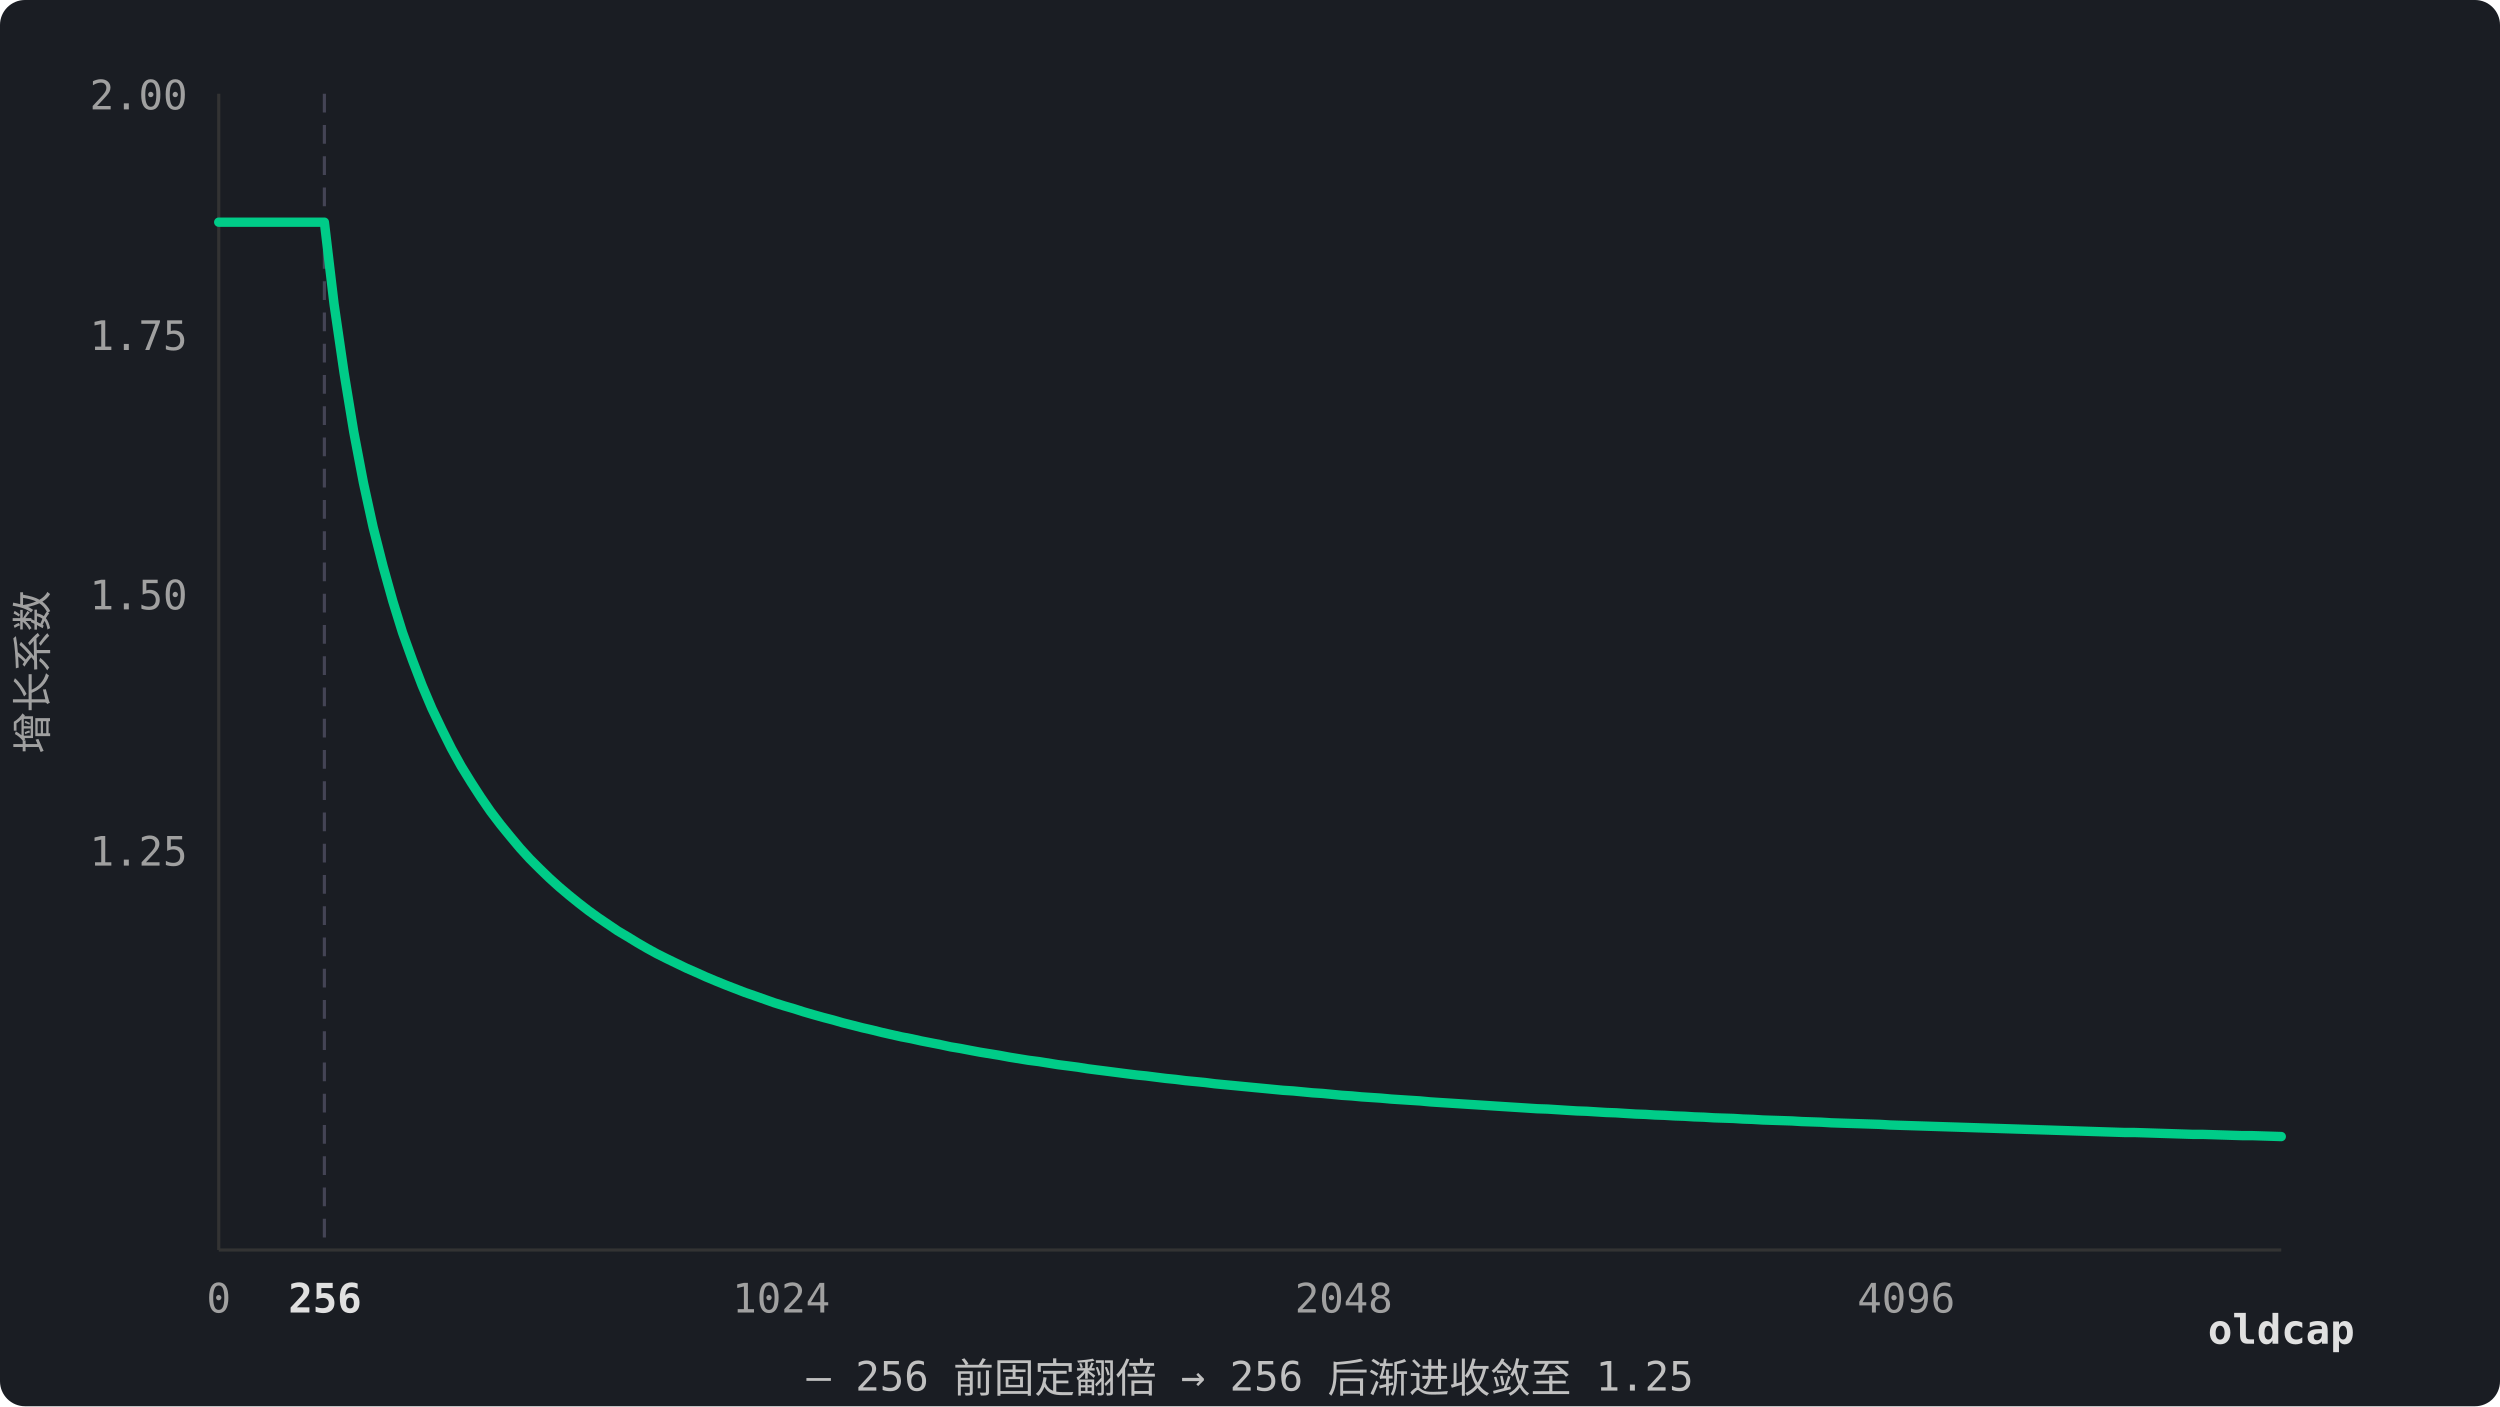
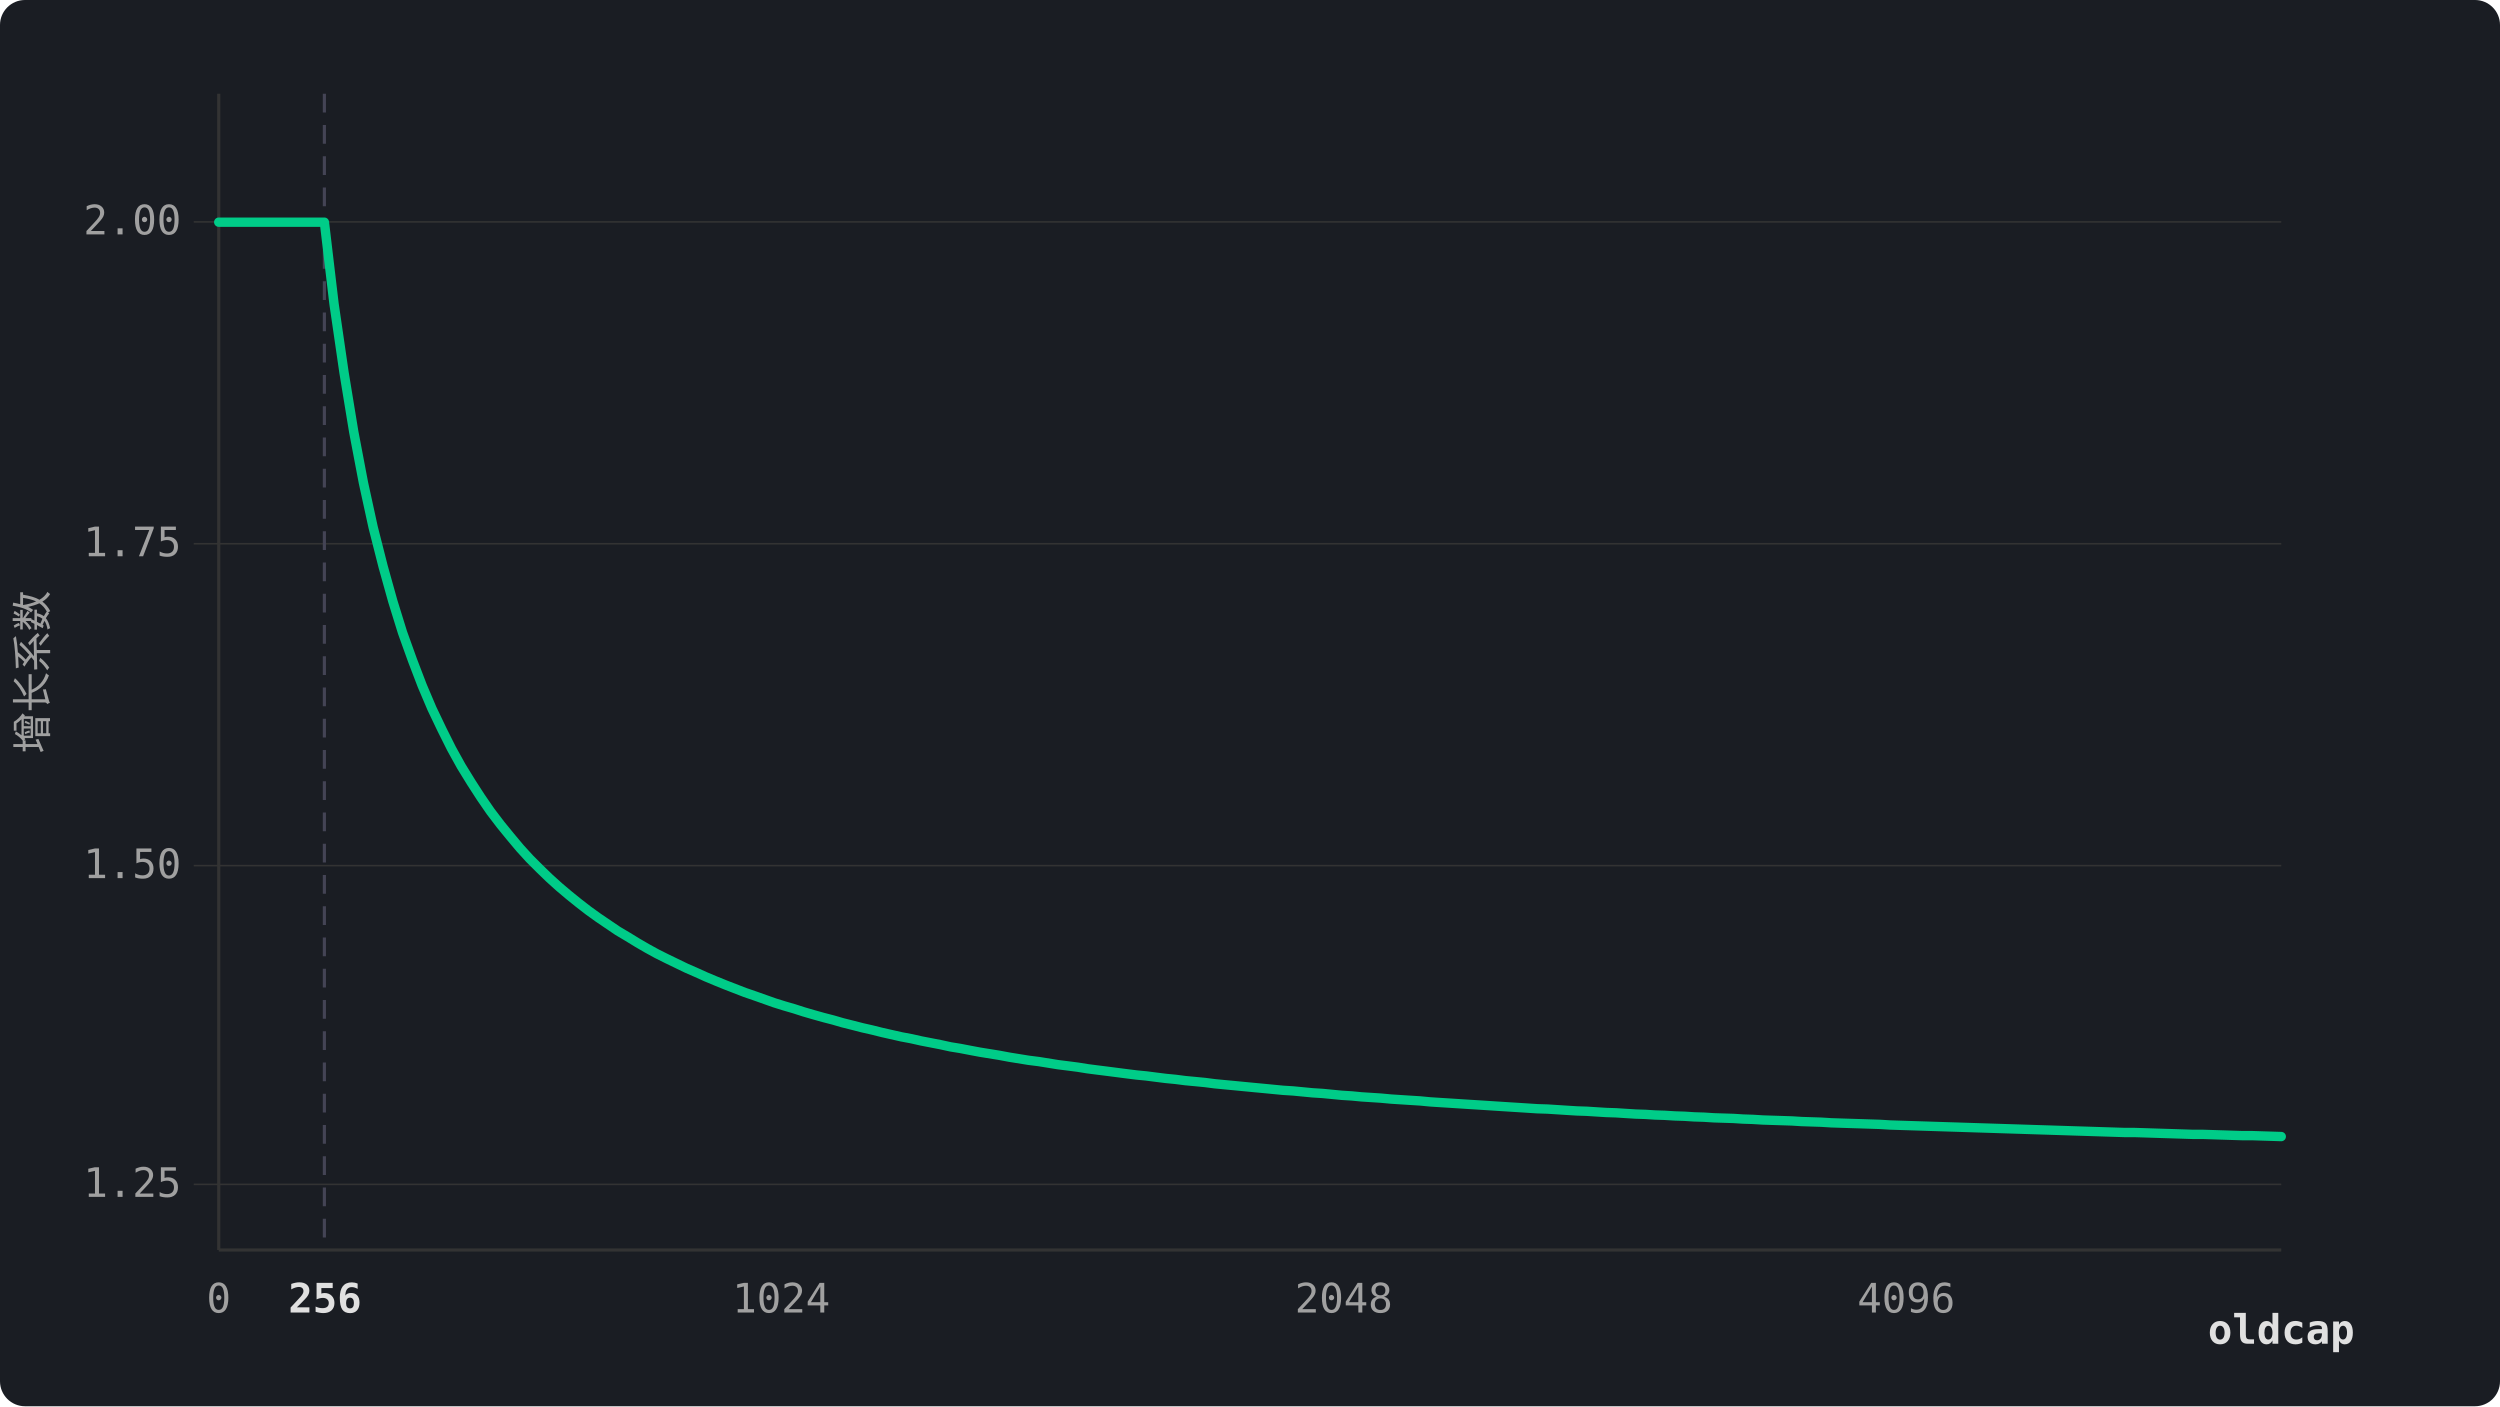
<svg xmlns="http://www.w3.org/2000/svg" viewBox="0 0 800 450" width="800" height="450">
  <style>
    text { font-family: Consolas, "SF Mono", Menlo, monospace; font-size: 13px; fill: #c0c0c0; }
    .label { font-size: 13px; fill: #a0a0a0; }
    .bold { font-weight: bold; fill: #e0e0e0; }
  </style>
  <rect width="800" height="450" fill="#1a1d23" rx="8" />
  <line x1="70" y1="400" x2="730" y2="400" stroke="#333" stroke-width="1" />
  <line x1="70" y1="400" x2="70" y2="30" stroke="#333" stroke-width="1" />
-   <text x="60" y="35" text-anchor="end" class="label">2.00</text>
-   <text x="60" y="112" text-anchor="end" class="label">1.75</text>
-   <text x="60" y="195" text-anchor="end" class="label">1.50</text>
-   <text x="60" y="277" text-anchor="end" class="label">1.25</text>
+   <line x1="62" y1="71" x2="730" y2="71" stroke="#333" stroke-width="0.5" />
+   <line x1="62" y1="174" x2="730" y2="174" stroke="#333" stroke-width="0.5" />
+   <line x1="62" y1="277" x2="730" y2="277" stroke="#333" stroke-width="0.5" />
+   <line x1="62" y1="379" x2="730" y2="379" stroke="#333" stroke-width="0.5" />
+   <text x="58" y="75" text-anchor="end" class="label">2.00</text>
+   <text x="58" y="178" text-anchor="end" class="label">1.75</text>
+   <text x="58" y="281" text-anchor="end" class="label">1.50</text>
+   <text x="58" y="383" text-anchor="end" class="label">1.25</text>
  <text x="70" y="420" text-anchor="middle" class="label">0</text>
  <text x="104" y="420" text-anchor="middle" class="bold">256</text>
  <text x="250" y="420" text-anchor="middle" class="label">1024</text>
  <text x="430" y="420" text-anchor="middle" class="label">2048</text>
  <text x="610" y="420" text-anchor="middle" class="label">4096</text>
  <text x="730" y="430" text-anchor="middle" class="bold">oldcap</text>
  <line x1="103.8" y1="30" x2="103.8" y2="400" stroke="#445" stroke-width="1" stroke-dasharray="6,4" />
  <polyline fill="none" stroke="#00cc88" stroke-width="3" stroke-linejoin="round" stroke-linecap="round" points="70.0,71.1 103.8,71.1 103.8,71.1 106.9,97.3 110.1,119.3 113.2,138.2 116.3,154.5 119.4,168.7 122.6,181.3 125.7,192.4 128.8,202.4 132.0,211.3 135.1,219.4 138.2,226.7 141.4,233.4 144.5,239.6 147.6,245.2 150.8,250.4 153.9,255.2 157.0,259.7 160.2,263.9 163.3,267.7 166.4,271.4 169.5,274.8 172.7,278.0 175.8,281.0 178.9,283.8 182.1,286.5 185.2,289.0 188.3,291.4 191.5,293.7 194.6,295.8 197.7,297.9 200.9,299.8 204.0,301.7 207.1,303.5 210.2,305.2 213.4,306.8 216.5,308.3 219.6,309.8 222.8,311.2 225.9,312.6 229.0,313.9 232.2,315.2 235.3,316.4 238.4,317.6 241.6,318.7 244.7,319.8 247.8,320.9 251.0,321.9 254.1,322.8 257.2,323.8 260.3,324.7 263.5,325.6 266.6,326.4 269.7,327.3 272.9,328.1 276.0,328.9 279.1,329.6 282.3,330.4 285.4,331.1 288.5,331.8 291.7,332.4 294.8,333.1 297.9,333.7 301.0,334.3 304.2,335.0 307.3,335.5 310.4,336.1 313.6,336.7 316.7,337.2 319.8,337.7 323.0,338.3 326.1,338.8 329.2,339.3 332.4,339.7 335.5,340.2 338.6,340.7 341.8,341.1 344.9,341.5 348.0,342.0 351.1,342.4 354.3,342.8 357.4,343.2 360.5,343.6 363.7,344.0 366.8,344.3 369.9,344.7 373.1,345.1 376.2,345.4 379.3,345.8 382.5,346.1 385.6,346.4 388.7,346.8 391.8,347.1 395.0,347.4 398.1,347.7 401.2,348.0 404.4,348.3 407.5,348.6 410.6,348.9 413.8,349.1 416.9,349.4 420.0,349.7 423.2,349.9 426.3,350.2 429.4,350.5 432.6,350.7 435.7,351.0 438.8,351.2 441.9,351.4 445.1,351.7 448.2,351.9 451.3,352.1 454.5,352.3 457.6,352.6 460.7,352.8 463.9,353.0 467.0,353.2 470.1,353.4 473.3,353.6 476.4,353.8 479.5,354.0 482.6,354.2 485.8,354.4 488.9,354.6 492.0,354.8 495.2,354.9 498.3,355.1 501.4,355.3 504.6,355.5 507.7,355.6 510.8,355.8 514.0,356.0 517.1,356.1 520.2,356.3 523.4,356.5 526.5,356.6 529.6,356.8 532.7,356.9 535.9,357.1 539.0,357.2 542.1,357.4 545.3,357.5 548.4,357.7 551.5,357.8 554.7,357.9 557.8,358.1 560.9,358.2 564.1,358.4 567.2,358.5 570.3,358.6 573.4,358.7 576.6,358.9 579.7,359.0 582.8,359.1 586.0,359.3 589.1,359.4 592.2,359.5 595.4,359.6 598.5,359.7 601.6,359.8 604.8,360.0 607.9,360.1 611.0,360.2 614.2,360.3 617.3,360.4 620.4,360.5 623.5,360.6 626.7,360.7 629.8,360.8 632.9,360.9 636.1,361.0 639.2,361.1 642.3,361.2 645.5,361.3 648.6,361.4 651.7,361.5 654.9,361.6 658.0,361.7 661.1,361.8 664.2,361.9 667.4,362.0 670.5,362.1 673.6,362.2 676.8,362.3 679.9,362.4 683.0,362.4 686.2,362.5 689.3,362.6 692.4,362.7 695.6,362.8 698.7,362.9 701.8,363.0 705.0,363.0 708.1,363.1 711.2,363.2 714.3,363.3 717.5,363.4 720.6,363.4 723.7,363.5 726.9,363.6 730.0,363.7" />
  <text x="15" y="215" text-anchor="middle" transform="rotate(-90,15,215)" class="label">增长系数</text>
-   <text x="400" y="445" text-anchor="middle" fill="#888" font-size="11">— 256 前固定翻倍 → 256 后渐进收敛至 1.25</text>
</svg>
